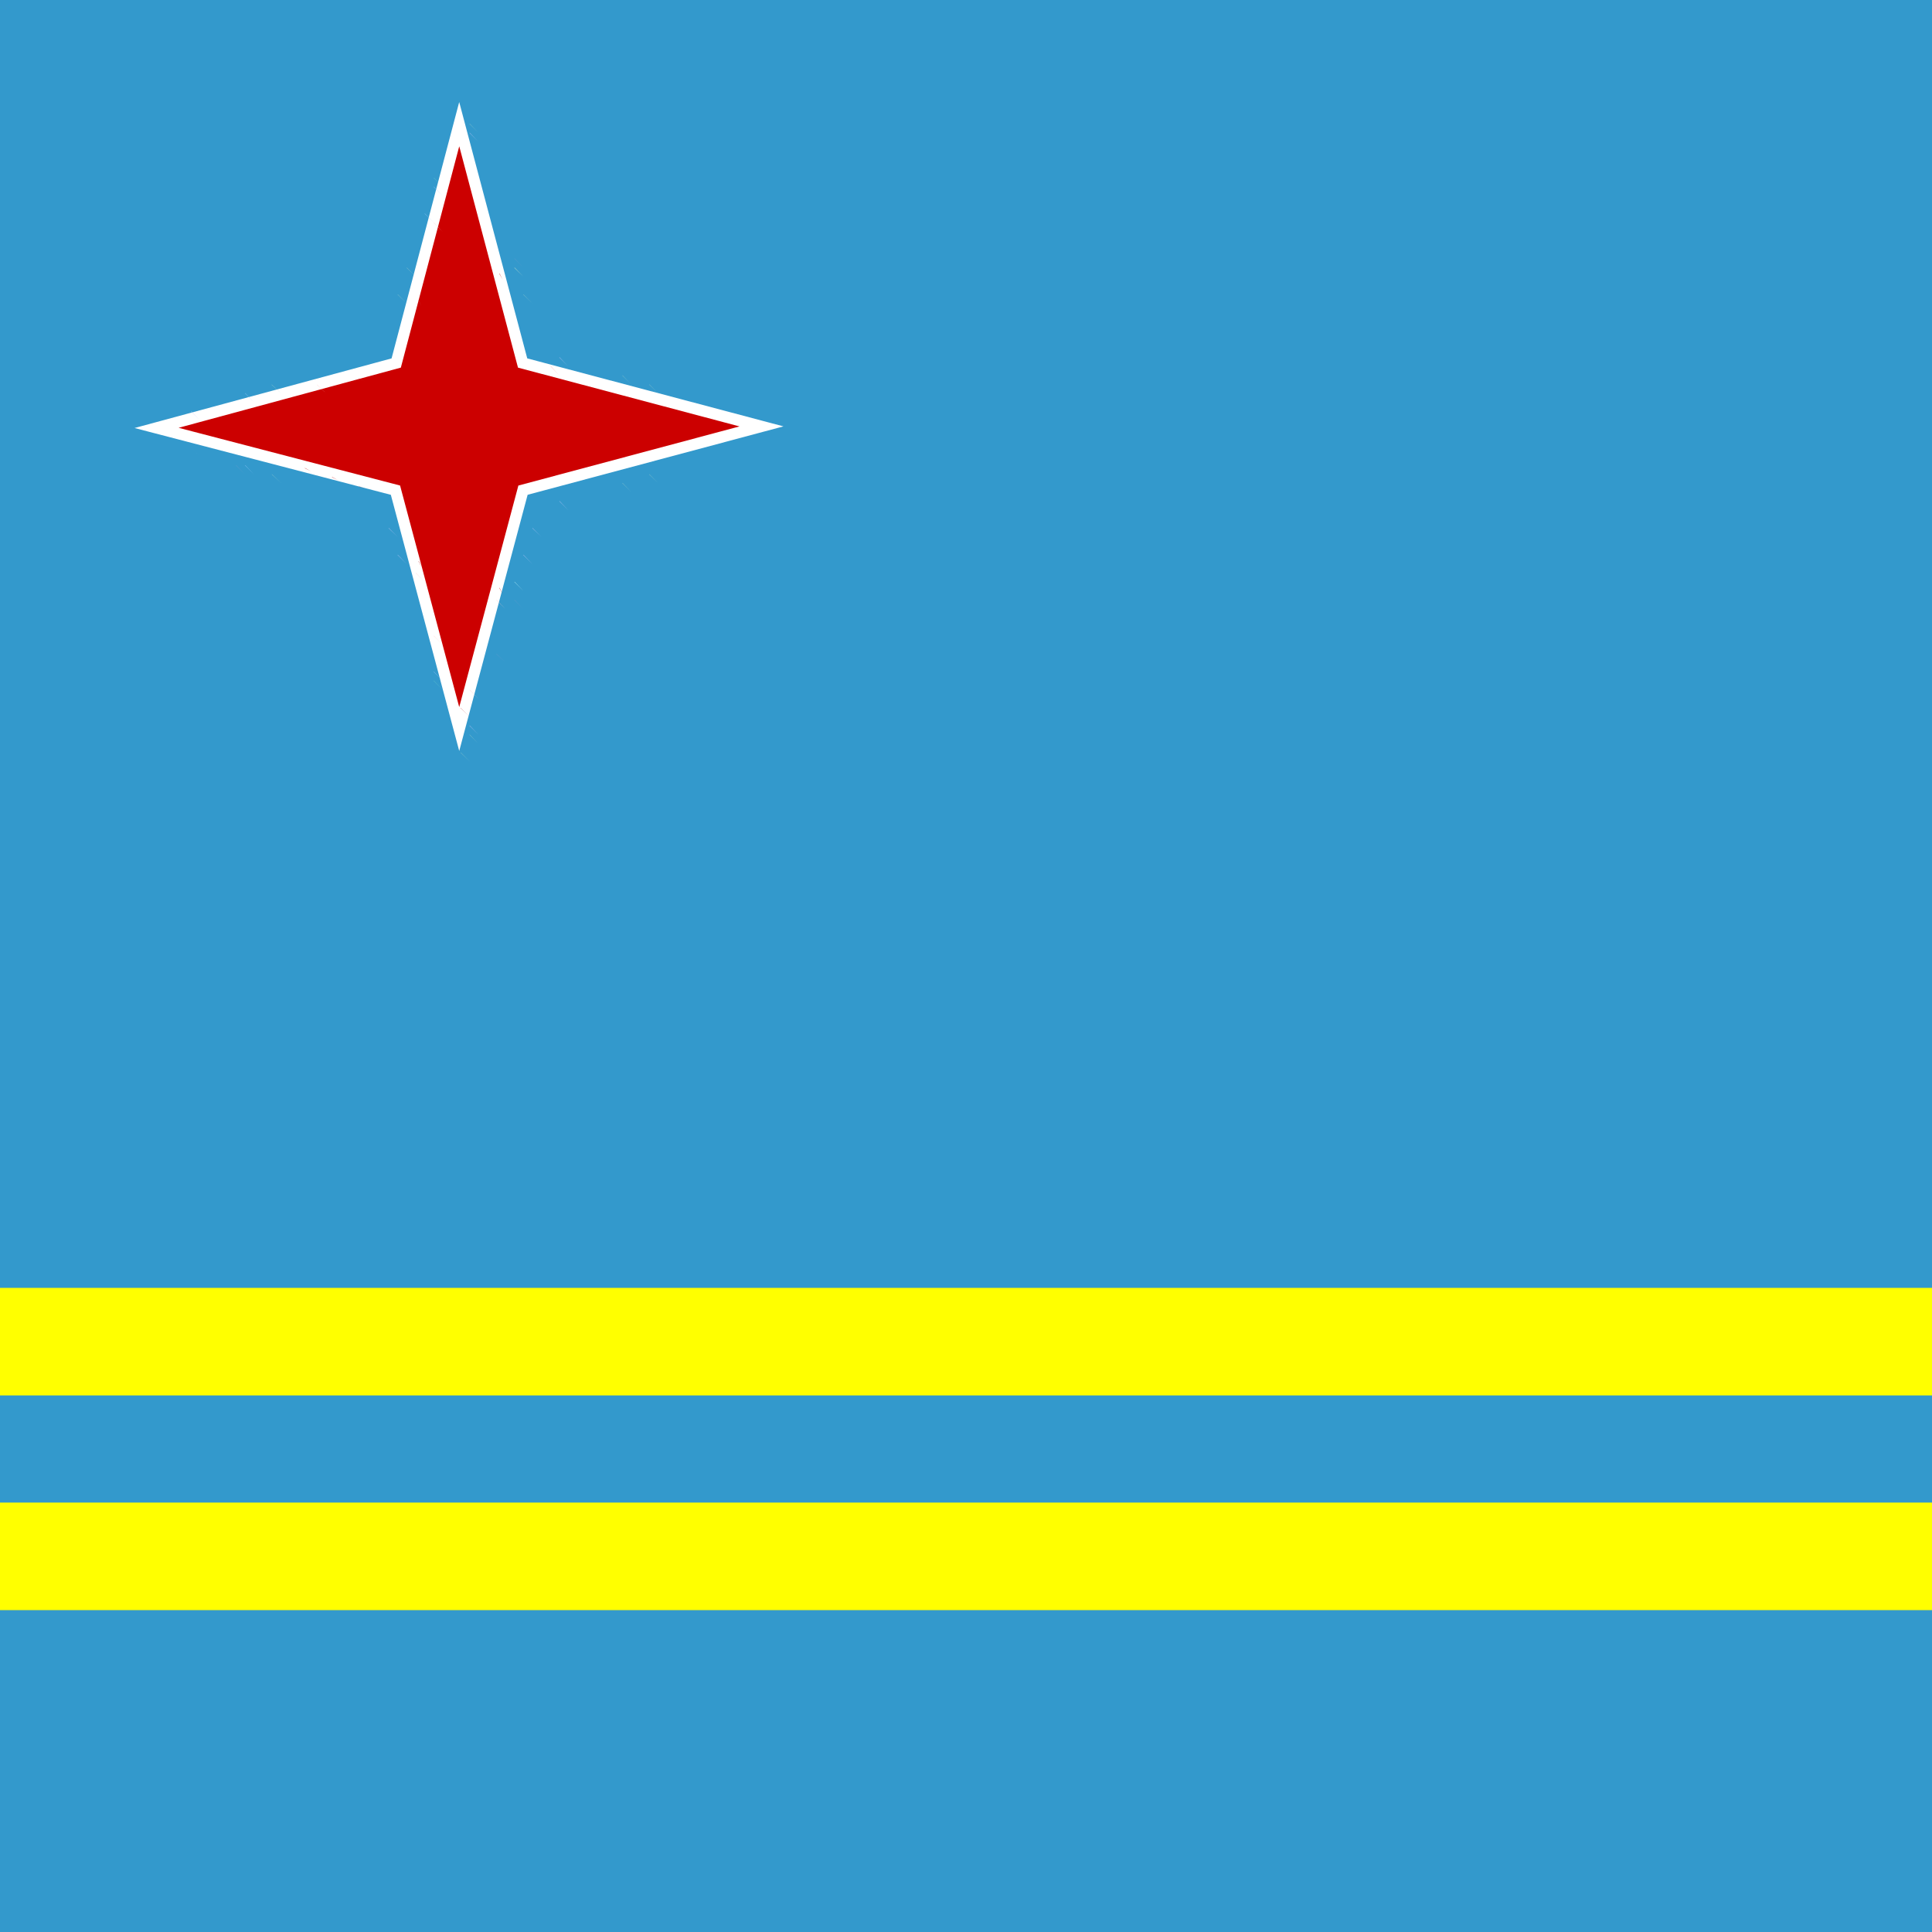
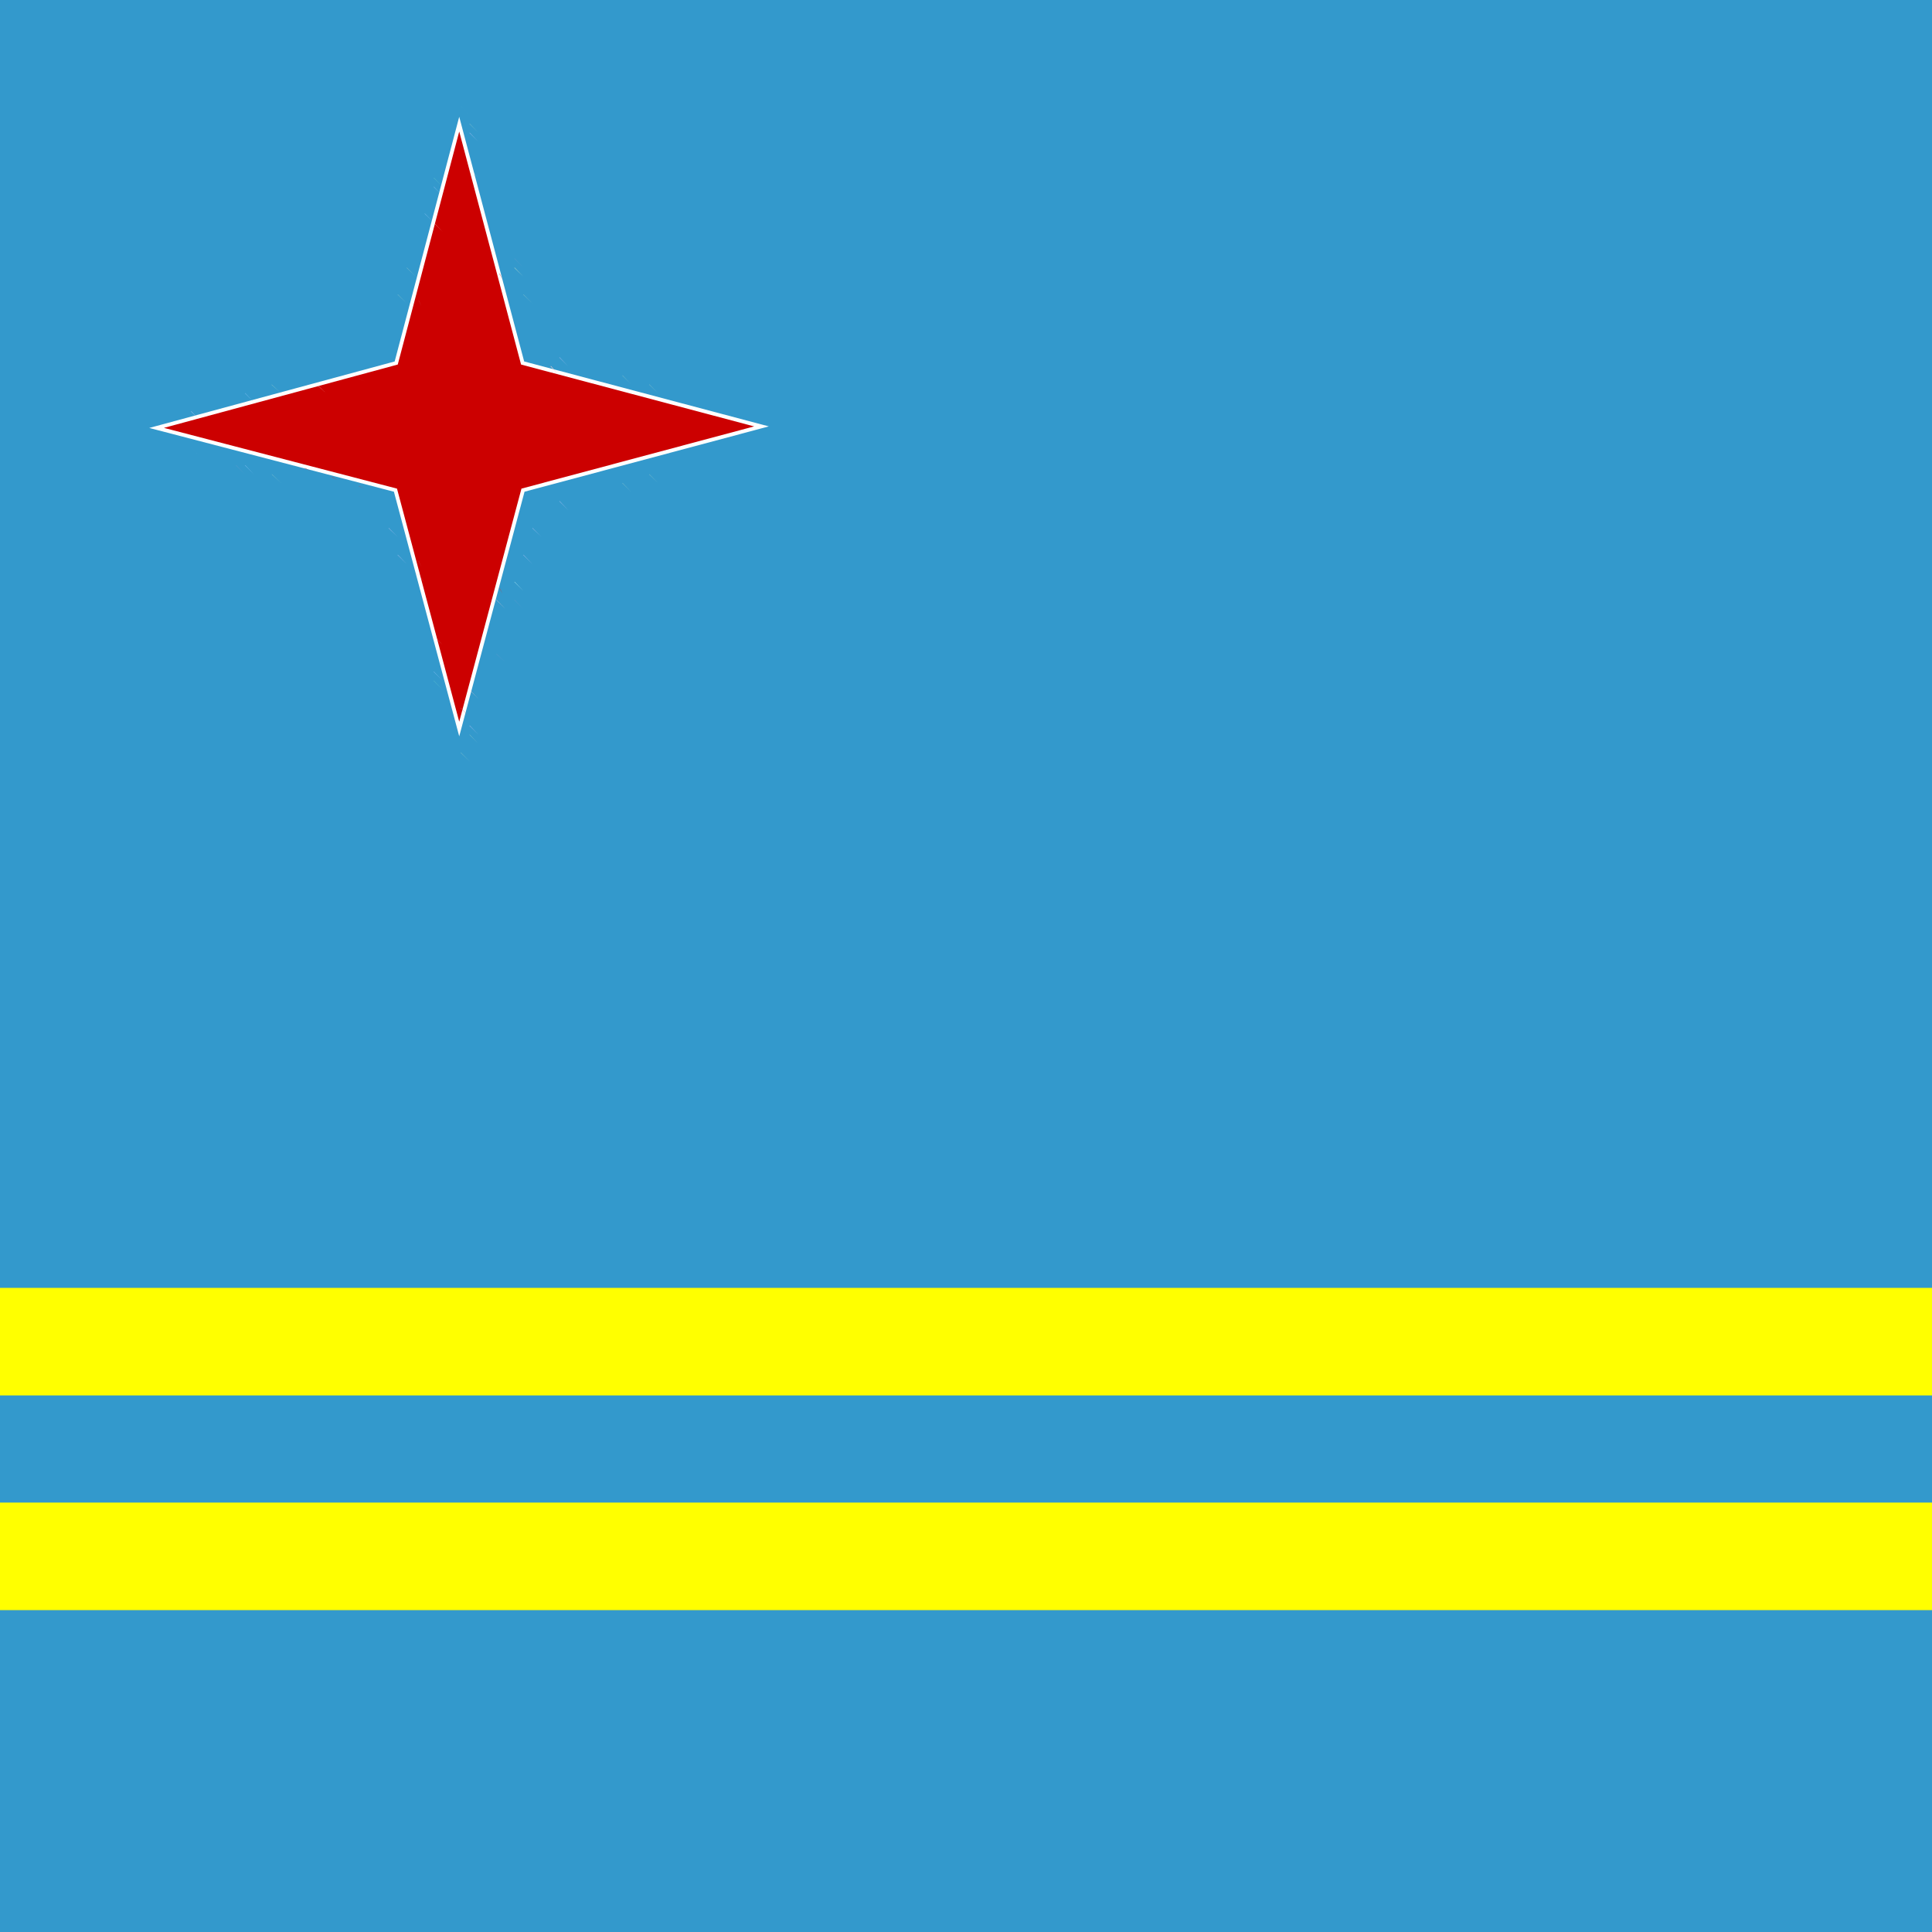
<svg xmlns="http://www.w3.org/2000/svg" id="flag-icons-aw" viewBox="0 0 512 512">
  <defs>
    <clipPath id="aw-a">
      <path fill="gray" d="M0 0h512v512H0z" />
    </clipPath>
  </defs>
-   <g clip-path="url(#aw-a)">
+   <g clipPath="url(#aw-a)">
    <path fill="#39c" d="M0 0v512h768V0H0z" />
    <path fill="#ff0" d="M0 341.3v28.5h768v-28.5H0zm0 57v28.4h768v-28.5H0z" />
    <path fill="#9cc" d="m122 28 2.4 2.5-2.3-2.4zm-2.3 4.8 2.4 2.4-2.4-2.4m4.7 0 2.4 2.4-2.3-2.4z" />
    <path fill="#ccf" d="m119.7 35.2 2.4 2.4-2.4-2.4m4.7 0 2.4 2.4-2.3-2.4z" />
    <path fill="#6cc" d="m117.3 40 2.4 2.3-2.4-2.3z" />
    <path fill="#c66" d="m122 40 2.4 2.3-2.3-2.3z" />
    <path fill="#6cc" d="m126.8 40 2.4 2.3-2.4-2.3z" />
    <path fill="#ccf" d="m117.3 42.4 2.4 2.3-2.4-2.3zm9.5 0 2.4 2.3-2.4-2.3z" />
    <path fill="#fcc" d="m119.7 44.7 2.4 2.4-2.4-2.4m4.7 0 2.4 2.4-2.3-2.4z" />
    <path fill="#6cc" d="m115 47.1 2.3 2.4-2.4-2.4z" />
-     <path fill="#c00" stroke="#fff" stroke-width="3" d="M121.7 32.9 105 96.2l-63.5 17.2 63.3 16.5 16.9 63.3 16.9-63.3 63.2-16.9-63.3-16.8-16.8-63.3z" />
+     <path fill="#c00" stroke="#fff" strokeWidth="3" d="M121.7 32.9 105 96.2l-63.5 17.2 63.3 16.5 16.9 63.3 16.9-63.3 63.2-16.9-63.3-16.8-16.8-63.3z" />
    <path fill="#6cc" d="m129.2 47.1 2.4 2.4-2.4-2.4z" />
    <path fill="#9cf" d="m115 49.5 2.3 2.4-2.4-2.4m14.3 0 2.4 2.4-2.4-2.4z" />
    <path fill="#fcc" d="m117.3 51.9 2.4 2.3-2.4-2.3m9.5 0 2.4 2.3-2.4-2.3z" />
    <path fill="#69c" d="m112.5 54.3 2.4 2.3-2.4-2.3z" />
    <path fill="#c33" d="m118.1 55.8.8 1.6-.8-1.6m9.5 0 .8 1.6-.8-1.6z" />
    <path fill="#69c" d="m131.6 54.3 2.4 2.3-2.4-2.3z" />
    <path fill="#9cf" d="M112.5 56.6 115 59l-2.4-2.4m19 0L134 59l-2.4-2.4z" />
    <path fill="#fcc" d="m115 59 2.3 2.4-2.4-2.4m14.3 0 2.4 2.4-2.4-2.4z" />
    <path fill="#69c" d="m110.2 61.4 2.3 2.4-2.3-2.4zm23.8 0 2.4 2.4-2.4-2.4z" />
    <path fill="#9cc" d="m110.2 63.8 2.3 2.4-2.3-2.4m23.8 0 2.4 2.4-2.4-2.4z" />
    <path fill="#cff" d="m110.2 66.2 2.3 2.3-2.3-2.3m23.8 0 2.4 2.3-2.4-2.3z" />
    <path fill="#69c" d="m107.8 68.5 2.4 2.4-2.4-2.4z" />
    <path fill="#fcc" d="M112.5 68.5 115 71l-2.4-2.4m19 0L134 71l-2.4-2.4z" />
    <path fill="#69c" d="m136.3 68.5 2.4 2.4-2.3-2.4z" />
    <path fill="#9cc" d="m107.8 71 2.4 2.3-2.4-2.4z" />
    <path fill="#c33" d="m113.3 72.5.8 1.6-.8-1.6m19 0 .9 1.6-.8-1.6z" />
    <path fill="#9cc" d="m136.3 71 2.4 2.3-2.3-2.4z" />
    <path fill="#cff" d="m107.8 73.3 2.4 2.4-2.4-2.4m28.6 0 2.3 2.4-2.3-2.4z" />
    <path fill="#fcc" d="m110.2 75.7 2.3 2.3-2.3-2.3m23.8 0 2.4 2.3-2.4-2.3z" />
    <path fill="#9cc" d="m105.4 78 2.4 2.4-2.4-2.3z" />
    <path fill="#c33" d="m111 79.6.7 1.6-.8-1.6m23.9 0 .8 1.6-.8-1.6z" />
    <path fill="#9cc" d="m138.7 78 2.4 2.4-2.4-2.3z" />
    <path fill="#ccf" d="m105.4 80.4 2.4 2.4-2.4-2.4m33.3 0 2.4 2.4-2.4-2.4z" />
    <path fill="#fcc" d="m107.8 82.8 2.4 2.4-2.4-2.4m28.6 0 2.3 2.4-2.3-2.4z" />
    <path fill="#9cc" d="m103 85.2 2.4 2.4-2.4-2.4z" />
    <path fill="#c33" d="m108.6 86.8.8 1.6-.8-1.6m28.5 0 .8 1.6-.8-1.6z" />
    <path fill="#9cc" d="m141.1 85.2 2.4 2.4-2.4-2.4z" />
    <path fill="#ccf" d="m103 87.6 2.4 2.4-2.4-2.4m38.1 0 2.4 2.4-2.4-2.4z" />
    <path fill="#fcc" d="m105.4 90 2.4 2.3-2.4-2.3m33.3 0 2.4 2.3-2.4-2.3z" />
    <path fill="#9cc" d="m100.6 92.3 2.4 2.4-2.4-2.4z" />
    <path fill="#c33" d="m105.4 92.3 2.4 2.4-2.4-2.4m33.3 0 2.4 2.4-2.4-2.4z" />
    <path fill="#9cc" d="m143.5 92.3 2.4 2.4-2.4-2.4m-50 2.4 2.4 2.4-2.4-2.4z" />
    <path fill="#ccf" d="m95.9 94.7 2.4 2.4-2.4-2.4m52.3 0 2.4 2.4-2.3-2.4z" />
    <path fill="#9cc" d="m150.6 94.7 2.4 2.4-2.4-2.4m-64.2 2.4 2.3 2.4-2.3-2.4z" />
    <path fill="#ccf" d="m88.7 97.1 2.4 2.4-2.4-2.4z" />
    <path fill="#fcc" d="m98.3 97.1 2.3 2.4-2.3-2.4z" />
    <path fill="#c33" d="m100.6 97.1 2.4 2.4-2.4-2.4m42.9 0 2.4 2.4-2.4-2.4z" />
    <path fill="#fcc" d="m145.9 97.1 2.3 2.4L146 97z" />
    <path fill="#ccf" d="m155.4 97.1 2.4 2.4-2.4-2.4z" />
    <path fill="#9cc" d="m157.8 97.1 2.3 2.4-2.3-2.4z" />
    <path fill="#69c" d="m76.8 99.5 2.4 2.4-2.4-2.4z" />
    <path fill="#9cc" d="m79.2 99.5 2.4 2.4-2.4-2.4z" />
    <path fill="#cff" d="m81.6 99.5 2.4 2.4-2.4-2.4z" />
    <path fill="#fcc" d="m91.1 99.5 2.4 2.4-2.4-2.4z" />
    <path fill="#c33" d="m95 100.3 1.7.8-1.6-.8m54.7 0 1.6.8-1.6-.8z" />
    <path fill="#fcc" d="m153 99.5 2.4 2.4-2.4-2.4z" />
    <path fill="#cff" d="m162.5 99.5 2.4 2.4-2.4-2.4z" />
    <path fill="#9cc" d="m165 99.5 2.3 2.4-2.4-2.4z" />
    <path fill="#69c" d="m167.3 99.5 2.4 2.4-2.4-2.4m-97.6 2.4 2.4 2.3-2.4-2.3z" />
    <path fill="#9cc" d="m72 101.9 2.5 2.3L72 102z" />
    <path fill="#cff" d="m74.5 101.9 2.3 2.3-2.3-2.3z" />
    <path fill="#fcc" d="m84 101.9 2.4 2.3L84 102z" />
    <path fill="#c33" d="m88 102.7 1.5.8-1.5-.8m69 0 1.6.8-1.6-.8z" />
    <path fill="#fcc" d="m160.2 101.9 2.3 2.3-2.3-2.3z" />
    <path fill="#cff" d="m169.7 101.9 2.3 2.3-2.3-2.3z" />
    <path fill="#9cc" d="m172 101.9 2.4 2.3-2.3-2.3z" />
    <path fill="#69c" d="m174.4 101.9 2.4 2.3-2.4-2.3m-111.8 2.3 2.3 2.4-2.3-2.4z" />
    <path fill="#9cf" d="m65 104.2 2.3 2.4-2.4-2.4z" />
    <path fill="#fcc" d="m76.8 104.2 2.4 2.4-2.4-2.4z" />
    <path fill="#c33" d="m80.8 105 1.6.8-1.6-.8m83.3 0 1.6.8-1.6-.8z" />
    <path fill="#fcc" d="m167.3 104.2 2.4 2.4-2.4-2.4z" />
    <path fill="#9cf" d="m179.2 104.2 2.4 2.4-2.4-2.4z" />
    <path fill="#69c" d="m181.6 104.2 2.3 2.4-2.3-2.4z" />
    <path fill="#6cc" d="m55.4 106.6 2.4 2.4-2.4-2.4z" />
    <path fill="#9cf" d="m57.8 106.6 2.4 2.4-2.4-2.4z" />
    <path fill="#fcc" d="m67.3 106.6 2.4 2.4-2.4-2.4zm109.5 0 2.4 2.4-2.4-2.4z" />
    <path fill="#9cf" d="m186.3 106.6 2.4 2.4-2.4-2.4z" />
    <path fill="#6cc" d="m188.7 106.6 2.4 2.4-2.4-2.4M48.3 109l2.4 2.4-2.4-2.4z" />
    <path fill="#ccf" d="m50.6 109 2.4 2.4-2.3-2.4z" />
    <path fill="#fcc" d="m60.2 109 2.3 2.4-2.3-2.4z" />
    <path fill="#c33" d="m64.1 109.8 1.6.8-1.6-.8m116.7 0 1.6.8-1.6-.8z" />
    <path fill="#fcc" d="m184 109 2.3 2.4-2.3-2.4z" />
    <path fill="#ccf" d="m193.5 109 2.4 2.4-2.4-2.4z" />
    <path fill="#6cc" d="m195.9 109 2.3 2.4-2.3-2.4z" />
    <path fill="#9cc" d="m41.1 111.4 2.4 2.4-2.4-2.4z" />
    <path fill="#ccf" d="m43.5 111.4 2.4 2.4-2.4-2.4z" />
    <path fill="#fcc" d="m53 111.4 2.4 2.4-2.4-2.4zm138.1 0 2.4 2.4-2.4-2.4z" />
    <path fill="#ccf" d="m200.6 111.4 2.4 2.4-2.4-2.4z" />
    <path fill="#9cc" d="m203 111.4 2.4 2.4-2.4-2.4m-166.6 2.4 2.4 2.3-2.4-2.3z" />
    <path fill="#c66" d="m48.3 113.8 2.4 2.3-2.4-2.3zm147.6 0 2.3 2.3-2.3-2.3z" />
    <path fill="#9cc" d="m207.8 113.8 2.3 2.3-2.3-2.3M41 116l2.4 2.4L41 116z" />
    <path fill="#ccf" d="m43.5 116.1 2.4 2.4-2.4-2.4z" />
    <path fill="#fcc" d="m53 116.1 2.4 2.4-2.4-2.4m138.1 0 2.4 2.4-2.4-2.4z" />
    <path fill="#ccf" d="m200.6 116.1 2.4 2.4-2.4-2.4z" />
    <path fill="#9cc" d="m203 116.1 2.4 2.4-2.4-2.4z" />
    <path fill="#6cc" d="m48.3 118.5 2.4 2.4-2.4-2.4z" />
    <path fill="#ccf" d="M50.6 118.5 53 121l-2.3-2.4z" />
    <path fill="#fcc" d="m60.2 118.5 2.3 2.4-2.3-2.4z" />
    <path fill="#c33" d="m64.1 119.3 1.6.8-1.6-.8m116.7 0 1.6.8-1.6-.8z" />
    <path fill="#fcc" d="m184 118.5 2.3 2.4-2.3-2.4z" />
    <path fill="#ccf" d="m193.5 118.5 2.4 2.4-2.4-2.4z" />
    <path fill="#6cc" d="m195.9 118.5 2.3 2.4-2.3-2.4M55.4 121l2.4 2.4-2.4-2.4z" />
    <path fill="#9cf" d="m57.8 120.9 2.4 2.4-2.4-2.4z" />
    <path fill="#fcc" d="m67.3 120.9 2.4 2.4-2.4-2.4zm109.5 0 2.4 2.4-2.4-2.4z" />
    <path fill="#9cf" d="m186.3 120.9 2.4 2.4-2.4-2.4z" />
    <path fill="#6cc" d="m188.7 120.9 2.4 2.4-2.4-2.4z" />
    <path fill="#69c" d="m62.5 123.3 2.4 2.4-2.3-2.4z" />
    <path fill="#9cf" d="m65 123.3 2.3 2.4-2.4-2.4z" />
    <path fill="#fcc" d="m76.8 123.3 2.4 2.4-2.4-2.4z" />
    <path fill="#c33" d="m80.8 124 1.6.9-1.6-.8m83.3 0 1.6.8-1.6-.8z" />
    <path fill="#fcc" d="m167.3 123.3 2.4 2.4-2.4-2.4z" />
    <path fill="#9cf" d="m179.2 123.3 2.4 2.4-2.4-2.4z" />
    <path fill="#69c" d="m181.6 123.3 2.3 2.4-2.3-2.4m-111.9 2.4 2.4 2.3-2.4-2.3z" />
    <path fill="#9cc" d="m72 125.7 2.5 2.3-2.4-2.3z" />
    <path fill="#cff" d="m74.5 125.7 2.3 2.3-2.3-2.3z" />
    <path fill="#fcc" d="m84 125.7 2.4 2.3-2.4-2.3z" />
    <path fill="#c33" d="m88 126.5 1.5.7-1.5-.8m69 0 1.6.8-1.6-.8z" />
    <path fill="#fcc" d="m160.2 125.7 2.3 2.3-2.3-2.3z" />
    <path fill="#cff" d="m169.7 125.7 2.3 2.3-2.3-2.3z" />
    <path fill="#9cc" d="m172 125.7 2.4 2.3-2.3-2.3z" />
    <path fill="#69c" d="m174.4 125.7 2.4 2.3-2.4-2.3M76.8 128l2.4 2.4-2.4-2.4z" />
    <path fill="#9cc" d="m79.2 128 2.4 2.4-2.4-2.4z" />
    <path fill="#cff" d="m81.6 128 2.4 2.4-2.4-2.4z" />
    <path fill="#fcc" d="m91.1 128 2.4 2.4-2.4-2.4z" />
    <path fill="#c33" d="m95 128.8 1.7.8-1.6-.8m54.7 0 1.6.8-1.6-.8z" />
    <path fill="#fcc" d="m153 128 2.4 2.4-2.4-2.4z" />
    <path fill="#cff" d="m162.5 128 2.4 2.4-2.4-2.4z" />
    <path fill="#9cc" d="m165 128 2.3 2.4-2.4-2.4z" />
    <path fill="#69c" d="m167.3 128 2.4 2.4-2.4-2.4z" />
    <path fill="#9cc" d="m86.4 130.4 2.3 2.4-2.3-2.4z" />
    <path fill="#ccf" d="m88.7 130.4 2.4 2.4-2.4-2.4z" />
    <path fill="#fcc" d="m98.3 130.4 2.3 2.4-2.3-2.4z" />
    <path fill="#c33" d="m100.6 130.4 2.4 2.4-2.4-2.4m42.9 0 2.4 2.4-2.4-2.4z" />
    <path fill="#fcc" d="m145.9 130.4 2.3 2.4-2.3-2.4z" />
    <path fill="#ccf" d="m155.4 130.4 2.4 2.4-2.4-2.4z" />
    <path fill="#9cc" d="m157.8 130.4 2.3 2.4-2.3-2.4m-64.3 2.4 2.4 2.4-2.4-2.4z" />
    <path fill="#ccf" d="m95.9 132.8 2.4 2.4-2.4-2.4m52.3 0 2.4 2.4-2.3-2.4z" />
    <path fill="#9cc" d="m150.6 132.8 2.4 2.4-2.4-2.4m-50 2.4 2.4 2.4-2.4-2.4z" />
    <path fill="#c33" d="m105.4 135.2 2.4 2.4-2.4-2.4m33.3 0 2.4 2.4-2.4-2.4z" />
    <path fill="#9cc" d="m143.5 135.2 2.4 2.4-2.4-2.4z" />
    <path fill="#fcc" d="m105.4 137.6 2.4 2.3-2.4-2.3m33.3 0 2.4 2.3-2.4-2.3z" />
    <path fill="#ccf" d="m103 140 2.4 2.3-2.4-2.4z" />
    <path fill="#c33" d="m108.6 141.5.8 1.6-.8-1.6m28.5 0 .8 1.6-.8-1.6z" />
    <path fill="#ccf" d="m141.1 140 2.4 2.3-2.4-2.4z" />
    <path fill="#9cc" d="m103 142.3 2.4 2.4-2.4-2.4m38.1 0 2.4 2.4-2.4-2.4z" />
    <path fill="#fcc" d="m107.8 144.7 2.4 2.4-2.4-2.4m28.6 0 2.3 2.4-2.3-2.4z" />
    <path fill="#ccf" d="m105.4 147 2.4 2.5-2.4-2.4z" />
    <path fill="#c33" d="m111 148.7.7 1.6-.8-1.6m23.9 0 .8 1.6-.8-1.6z" />
    <path fill="#ccf" d="m138.7 147 2.4 2.5-2.4-2.4z" />
    <path fill="#9cc" d="m105.4 149.5 2.4 2.3-2.4-2.3m33.3 0 2.4 2.3-2.4-2.3z" />
    <path fill="#fcc" d="m110.2 151.8 2.3 2.4-2.3-2.3m23.8 0 2.4 2.3-2.4-2.3z" />
    <path fill="#cff" d="m107.8 154.2 2.4 2.4-2.4-2.4z" />
    <path fill="#c33" d="m113.3 155.8.8 1.6-.8-1.6m19 0 .9 1.6-.8-1.6z" />
    <path fill="#cff" d="m136.3 154.2 2.4 2.4-2.3-2.4z" />
    <path fill="#9cc" d="m107.8 156.6 2.4 2.4-2.4-2.4m28.6 0 2.3 2.4-2.3-2.4z" />
    <path fill="#69c" d="m107.8 159 2.4 2.4-2.4-2.4z" />
    <path fill="#fcc" d="m112.5 159 2.4 2.4-2.4-2.4m19 0 2.5 2.4-2.4-2.4z" />
    <path fill="#69c" d="m136.3 159 2.4 2.4-2.3-2.4z" />
    <path fill="#cff" d="m110.2 161.4 2.3 2.3-2.3-2.3zm23.8 0 2.4 2.3-2.4-2.3z" />
    <path fill="#9cc" d="m110.2 163.8 2.3 2.3-2.3-2.3m23.8 0 2.4 2.3-2.4-2.3z" />
    <path fill="#69c" d="m110.2 166.1 2.3 2.4-2.3-2.4m23.8 0 2.4 2.4-2.4-2.4z" />
    <path fill="#fcc" d="m115 168.5 2.3 2.4-2.4-2.4m14.3 0 2.4 2.4-2.4-2.4z" />
    <path fill="#9cf" d="m112.5 170.9 2.4 2.4-2.4-2.4z" />
    <path fill="#c33" d="m118.1 172.5.8 1.6-.8-1.6m9.5 0 .8 1.6-.8-1.6z" />
    <path fill="#9cf" d="m131.6 170.9 2.4 2.4-2.4-2.4z" />
    <path fill="#69c" d="m112.5 173.3 2.4 2.3-2.4-2.3m19 0 2.5 2.3-2.4-2.3z" />
    <path fill="#fcc" d="m117.3 175.7 2.4 2.3-2.4-2.3m9.5 0 2.4 2.3-2.4-2.3z" />
    <path fill="#9cf" d="m115 178 2.3 2.4-2.4-2.4zm14.2 0 2.4 2.4-2.4-2.4z" />
    <path fill="#6cc" d="m115 180.4 2.3 2.4-2.4-2.4m14.3 0 2.4 2.4-2.4-2.4z" />
    <path fill="#fcc" d="m119.7 182.8 2.4 2.4-2.4-2.4m4.7 0 2.4 2.4-2.3-2.4z" />
    <path fill="#ccf" d="m117.3 185.2 2.4 2.3-2.4-2.3m9.5 0 2.4 2.3-2.4-2.3z" />
    <path fill="#6cc" d="m117.3 187.6 2.4 2.3-2.4-2.3z" />
    <path fill="#c66" d="m122 187.6 2.4 2.3-2.3-2.3z" />
    <path fill="#6cc" d="m126.8 187.6 2.4 2.3-2.4-2.3z" />
    <path fill="#ccf" d="m119.7 192.3 2.4 2.4-2.4-2.4m4.7 0 2.4 2.4-2.3-2.4z" />
    <path fill="#9cc" d="m119.7 194.7 2.4 2.4-2.4-2.4m4.7 0 2.4 2.4-2.3-2.4m-2.4 4.8 2.4 2.3-2.4-2.4z" />
  </g>
</svg>
